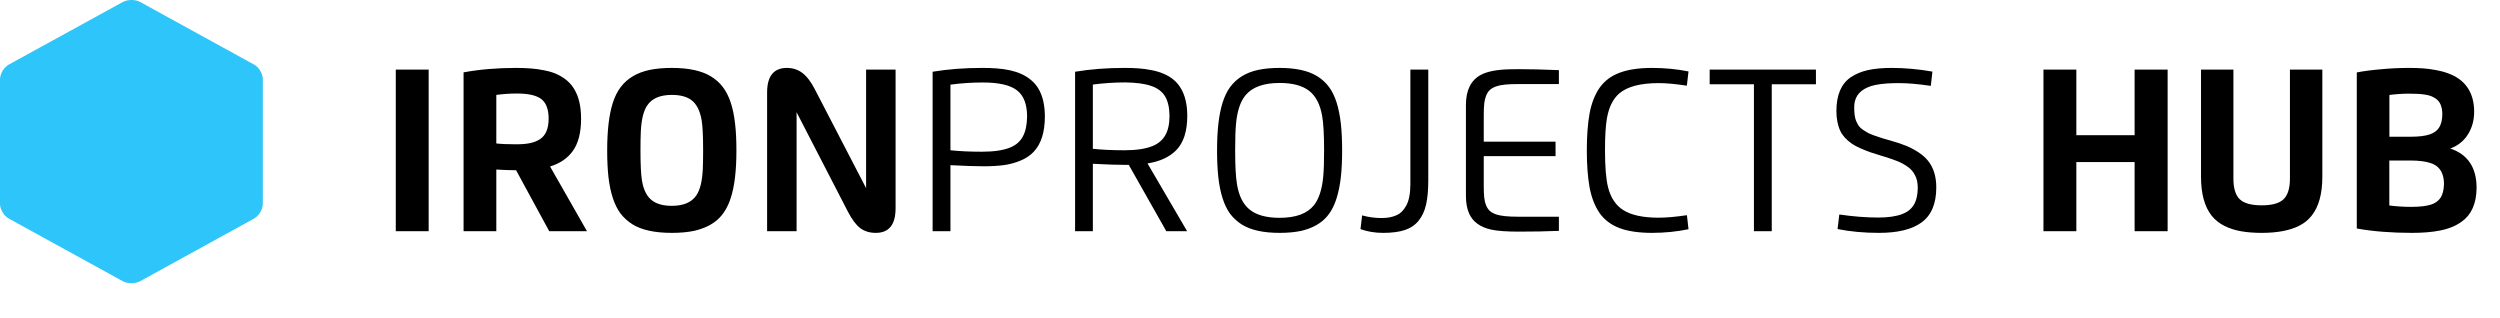
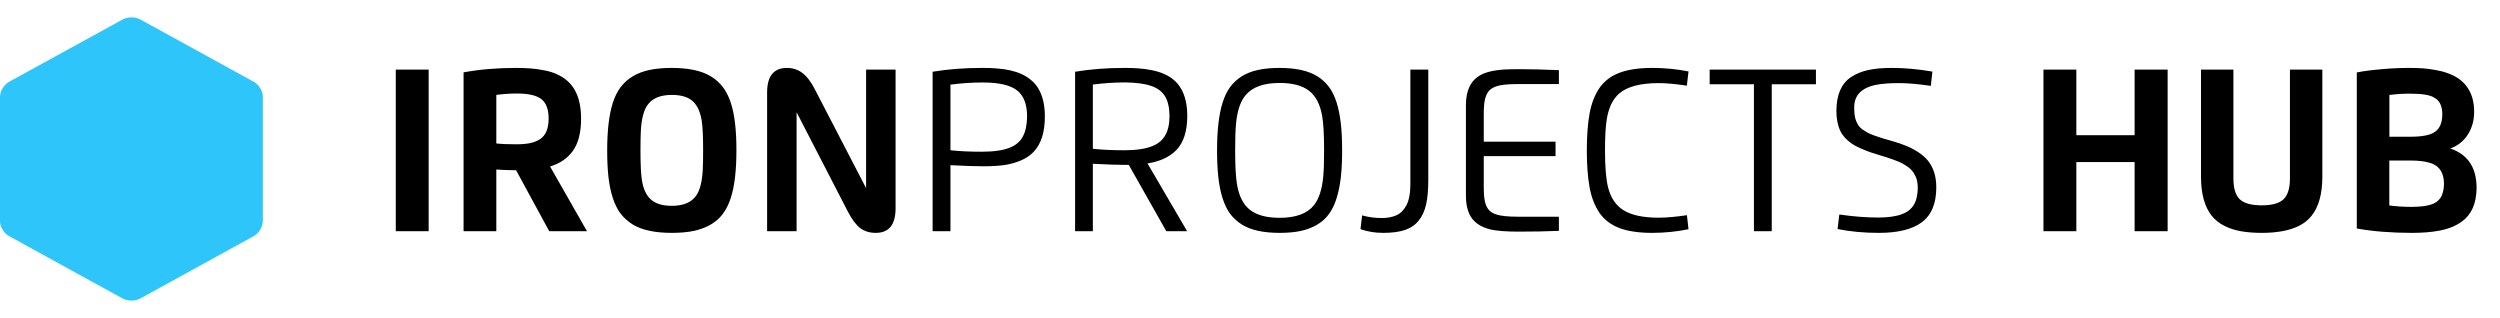
<svg xmlns="http://www.w3.org/2000/svg" width="173" height="22" viewBox="0 0 173 22" fill="none">
-   <path d="M8.501 0.137L0.598 4.474C0.425 4.582 0.28 4.73 0.176 4.906C0.072 5.081 0.011 5.279 0 5.483V14.111C0 14.485 0.27 14.939 0.598 15.119L8.498 19.46C8.826 19.64 9.362 19.64 9.694 19.46L17.59 15.119C17.763 15.011 17.908 14.863 18.012 14.688C18.116 14.512 18.177 14.314 18.188 14.111V5.483C18.188 5.108 17.922 4.654 17.59 4.474L9.697 0.137C9.512 0.043 9.307 -0.004 9.099 0C8.883 0 8.667 0.047 8.501 0.137Z" fill="#2DC5FA" />
+   <path d="M8.501 1.34L0.598 5.677C0.425 5.785 0.28 5.933 0.176 6.108C0.072 6.284 0.011 6.482 0 6.685V15.313C0 15.688 0.27 16.142 0.598 16.322L8.498 20.662C8.826 20.843 9.362 20.843 9.694 20.662L17.59 16.322C17.763 16.214 17.908 16.066 18.012 15.89C18.116 15.715 18.177 15.517 18.188 15.313V6.685C18.188 6.311 17.922 5.857 17.59 5.677L9.697 1.34C9.512 1.246 9.307 1.199 9.099 1.203C8.883 1.203 8.667 1.25 8.501 1.34Z" fill="#2DC5FA" />
  <path d="M29.663 16H27.388V4.815H29.663V16ZM34.345 11.732V16H32.079V5.007C33.19 4.802 34.403 4.7 35.718 4.7C36.08 4.7 36.424 4.712 36.75 4.738C37.07 4.764 37.382 4.808 37.686 4.872C38.006 4.933 38.286 5.02 38.526 5.132C39.074 5.375 39.483 5.73 39.755 6.197C40.059 6.713 40.211 7.385 40.211 8.214C40.211 9.183 40.016 9.934 39.626 10.465C39.261 10.964 38.741 11.316 38.065 11.521L40.619 16H38.008L35.713 11.78C35.3 11.78 34.844 11.764 34.345 11.732ZM34.345 6.567V9.927C34.681 9.966 35.142 9.985 35.728 9.985C36.108 9.985 36.427 9.958 36.683 9.903C36.942 9.849 37.171 9.758 37.369 9.63C37.766 9.371 37.965 8.895 37.965 8.204C37.965 7.577 37.801 7.132 37.475 6.869C37.145 6.604 36.579 6.471 35.776 6.471C35.308 6.471 34.831 6.503 34.345 6.567ZM48.027 15.976C47.579 16.069 47.067 16.115 46.491 16.115C45.326 16.115 44.424 15.922 43.784 15.534C43.454 15.326 43.176 15.077 42.948 14.786C42.513 14.203 42.232 13.355 42.104 12.241C42.046 11.713 42.017 11.102 42.017 10.407C42.017 9.038 42.145 7.946 42.401 7.134C42.542 6.692 42.724 6.325 42.948 6.034C43.409 5.423 44.077 5.024 44.95 4.839C45.405 4.746 45.918 4.7 46.491 4.7C47.653 4.7 48.554 4.895 49.194 5.285C49.527 5.487 49.805 5.737 50.029 6.034C50.468 6.613 50.748 7.46 50.869 8.574C50.93 9.089 50.96 9.7 50.96 10.407C50.96 11.8 50.831 12.893 50.572 13.686C50.37 14.326 50.064 14.83 49.655 15.198C49.245 15.563 48.703 15.822 48.027 15.976ZM46.491 14.243C47.301 14.243 47.867 14 48.191 13.513C48.443 13.142 48.591 12.549 48.632 11.732C48.648 11.406 48.656 10.964 48.656 10.407C48.656 9.431 48.623 8.737 48.555 8.324C48.44 7.642 48.191 7.167 47.806 6.898C47.483 6.677 47.045 6.567 46.491 6.567C45.681 6.567 45.114 6.81 44.787 7.297C44.534 7.668 44.387 8.262 44.345 9.078C44.329 9.404 44.321 9.847 44.321 10.407C44.321 11.383 44.355 12.075 44.422 12.481C44.531 13.163 44.781 13.638 45.171 13.907C45.491 14.131 45.931 14.243 46.491 14.243ZM56.382 6.169L59.934 13.019V4.815H61.974V14.411C61.974 15.547 61.517 16.115 60.602 16.115C60.182 16.115 59.825 16.006 59.531 15.789C59.243 15.571 58.957 15.189 58.672 14.642L55.124 7.767V16H53.084V6.399C53.084 5.266 53.542 4.7 54.457 4.7C54.857 4.7 55.209 4.813 55.513 5.04C55.824 5.271 56.113 5.647 56.382 6.169Z" fill="black" />
  <path d="M65.771 11.43V16H64.537V4.964C65.593 4.788 66.732 4.7 67.955 4.7C68.342 4.7 68.675 4.711 68.953 4.733C69.645 4.784 70.218 4.912 70.672 5.117C70.918 5.226 71.146 5.369 71.354 5.545C71.562 5.717 71.731 5.916 71.862 6.14C72.157 6.636 72.304 7.279 72.304 8.07C72.304 9.145 72.048 9.955 71.536 10.499C71.302 10.752 71.002 10.955 70.633 11.108C70.269 11.262 69.885 11.367 69.481 11.425C69.065 11.479 68.6 11.507 68.085 11.507C67.496 11.507 66.724 11.481 65.771 11.43ZM65.771 5.857V10.398C66.395 10.465 67.123 10.499 67.955 10.499C68.784 10.499 69.435 10.401 69.909 10.206C70.302 10.046 70.592 9.795 70.778 9.452C70.966 9.11 71.066 8.649 71.075 8.07C71.075 7.218 70.843 6.613 70.379 6.255C69.918 5.89 69.129 5.708 68.013 5.708C67.254 5.708 66.507 5.757 65.771 5.857ZM75.625 11.334V16H74.396V4.964C75.449 4.788 76.587 4.7 77.809 4.7C78.2 4.7 78.531 4.711 78.803 4.733C79.088 4.752 79.389 4.794 79.706 4.858C80.013 4.919 80.285 5 80.522 5.103C81.056 5.33 81.453 5.665 81.712 6.106C82.01 6.602 82.159 7.239 82.159 8.017C82.159 9.076 81.906 9.867 81.4 10.388C80.927 10.868 80.263 11.175 79.408 11.31L82.149 16H80.709L78.112 11.411H77.939C77.35 11.411 76.579 11.385 75.625 11.334ZM75.625 5.852V10.297C76.256 10.364 76.984 10.398 77.809 10.398C78.635 10.398 79.285 10.3 79.758 10.105C80.152 9.945 80.445 9.697 80.637 9.361C80.832 9.022 80.93 8.574 80.93 8.017C80.923 7.447 80.821 6.997 80.623 6.668C80.424 6.338 80.106 6.098 79.667 5.948C79.229 5.794 78.629 5.713 77.867 5.703C77.115 5.703 76.368 5.753 75.625 5.852ZM90.043 15.976C89.608 16.069 89.11 16.115 88.55 16.115C87.424 16.115 86.55 15.922 85.929 15.534C85.603 15.323 85.332 15.073 85.118 14.786C84.698 14.203 84.428 13.355 84.306 12.241C84.249 11.713 84.22 11.102 84.22 10.407C84.22 9.031 84.345 7.94 84.594 7.134C84.732 6.689 84.906 6.322 85.118 6.034C85.569 5.42 86.215 5.021 87.057 4.839C87.492 4.746 87.99 4.7 88.55 4.7C89.677 4.7 90.55 4.895 91.171 5.285C91.491 5.487 91.76 5.737 91.978 6.034C92.394 6.597 92.664 7.446 92.789 8.578C92.847 9.103 92.875 9.713 92.875 10.407C92.875 11.102 92.847 11.713 92.789 12.241C92.731 12.769 92.635 13.251 92.501 13.686C92.309 14.326 92.014 14.83 91.618 15.198C91.221 15.563 90.696 15.822 90.043 15.976ZM88.55 15.073C89.667 15.073 90.457 14.784 90.921 14.205C91.273 13.766 91.49 13.096 91.57 12.193C91.608 11.787 91.627 11.191 91.627 10.407C91.627 9.316 91.582 8.522 91.493 8.026C91.355 7.223 91.053 6.641 90.585 6.279C90.118 5.921 89.44 5.741 88.55 5.741C87.439 5.741 86.651 6.028 86.183 6.601C85.828 7.033 85.611 7.694 85.531 8.583C85.492 8.996 85.473 9.604 85.473 10.407C85.473 11.486 85.516 12.275 85.603 12.774C85.74 13.584 86.041 14.168 86.505 14.526C86.972 14.891 87.654 15.073 88.55 15.073ZM97.598 12.76V4.815H98.837V12.472C98.837 13.147 98.787 13.704 98.688 14.142C98.586 14.594 98.414 14.968 98.174 15.265C97.938 15.563 97.621 15.779 97.224 15.914C96.827 16.048 96.325 16.115 95.716 16.115C95.15 16.115 94.627 16.029 94.147 15.856L94.257 14.905C94.696 15.027 95.147 15.088 95.611 15.088C95.803 15.088 95.979 15.073 96.139 15.045C96.302 15.016 96.461 14.97 96.614 14.905C96.768 14.841 96.902 14.75 97.017 14.632C97.133 14.514 97.235 14.371 97.325 14.205C97.414 14.038 97.481 13.833 97.526 13.59C97.574 13.344 97.598 13.067 97.598 12.76ZM107.875 4.853V5.818H105.071C104.697 5.818 104.398 5.829 104.174 5.852C103.681 5.897 103.322 6.021 103.098 6.226C102.996 6.316 102.909 6.447 102.839 6.62C102.775 6.783 102.732 6.964 102.709 7.162C102.687 7.361 102.676 7.626 102.676 7.959V9.803H107.644V10.806H102.676V12.87C102.676 13.177 102.685 13.435 102.705 13.643C102.753 14.085 102.884 14.403 103.098 14.598C103.207 14.694 103.353 14.774 103.535 14.838C103.845 14.944 104.358 14.997 105.071 14.997H107.875V15.976C107.023 16.011 106.105 16.029 105.119 16.029C104.246 16.029 103.596 15.981 103.17 15.885C102.425 15.715 101.924 15.349 101.668 14.786C101.517 14.449 101.442 14.041 101.442 13.561V7.263C101.442 6.252 101.781 5.561 102.46 5.189C102.901 4.949 103.561 4.818 104.438 4.796C104.681 4.789 104.908 4.786 105.119 4.786C105.846 4.786 106.764 4.808 107.875 4.853ZM116.735 14.891L116.845 15.861C116.036 16.03 115.186 16.115 114.296 16.115C113.394 16.112 112.651 16.002 112.069 15.784C111.49 15.563 111.032 15.219 110.696 14.752C110.363 14.262 110.131 13.67 110 12.976C109.872 12.262 109.808 11.406 109.808 10.407C109.808 9.406 109.872 8.551 110 7.844C110.131 7.143 110.363 6.551 110.696 6.068C111.032 5.597 111.49 5.253 112.069 5.036C112.651 4.815 113.394 4.703 114.296 4.7C115.192 4.7 116.042 4.781 116.845 4.944L116.73 5.929C115.949 5.81 115.298 5.751 114.776 5.751C113.522 5.751 112.614 5.989 112.054 6.466C111.616 6.844 111.33 7.425 111.195 8.209C111.109 8.711 111.066 9.444 111.066 10.407C111.066 11.544 111.136 12.393 111.277 12.957C111.459 13.683 111.81 14.209 112.328 14.536C112.882 14.888 113.698 15.064 114.776 15.064C115.308 15.064 115.96 15.006 116.735 14.891ZM118.309 4.815H125.663V5.833H122.605V16H121.372V5.833H118.309V4.815ZM131.385 5.751C131.116 5.751 130.85 5.759 130.588 5.775C129.973 5.82 129.522 5.911 129.234 6.049C128.604 6.321 128.296 6.793 128.312 7.465C128.312 7.852 128.356 8.153 128.442 8.367C128.506 8.508 128.567 8.622 128.624 8.708C128.685 8.791 128.768 8.873 128.874 8.953C129.009 9.046 129.122 9.118 129.215 9.169C129.311 9.223 129.461 9.289 129.666 9.366C129.82 9.423 130.001 9.484 130.209 9.548C130.26 9.564 130.317 9.582 130.381 9.601C130.449 9.62 130.532 9.644 130.631 9.673C130.73 9.702 130.813 9.726 130.881 9.745C131.268 9.854 131.61 9.969 131.908 10.091C132.193 10.206 132.474 10.355 132.753 10.537C133.031 10.72 133.255 10.918 133.425 11.132C133.803 11.609 133.991 12.22 133.991 12.966C133.991 14.099 133.646 14.912 132.954 15.405C132.298 15.878 131.321 16.115 130.021 16.115C128.994 16.115 128.04 16.027 127.16 15.851L127.28 14.843C128.25 14.984 129.148 15.054 129.973 15.054C130.652 15.054 131.201 14.976 131.62 14.819C131.978 14.688 132.247 14.478 132.426 14.19C132.606 13.902 132.7 13.513 132.71 13.024C132.71 12.659 132.65 12.369 132.532 12.155C132.407 11.899 132.242 11.7 132.038 11.56C131.807 11.39 131.548 11.249 131.26 11.137C131.081 11.067 130.921 11.009 130.78 10.964C130.633 10.91 130.45 10.852 130.233 10.791C129.951 10.705 129.684 10.62 129.431 10.537C129.207 10.457 128.978 10.366 128.744 10.263C128.504 10.158 128.308 10.052 128.154 9.947C127.77 9.678 127.503 9.385 127.352 9.068C127.17 8.678 127.079 8.215 127.079 7.681C127.079 6.577 127.41 5.799 128.072 5.348C128.405 5.121 128.799 4.956 129.253 4.853C129.708 4.751 130.255 4.7 130.895 4.7C131.801 4.7 132.743 4.784 133.723 4.954L133.612 5.943C132.758 5.815 132.015 5.751 131.385 5.751Z" fill="black" />
  <path d="M143.683 9.356H147.715V4.815H150V16H147.715V11.214H143.683V16H141.407V4.815H143.683V9.356ZM158.464 4.815H160.706V12.232C160.706 13.412 160.458 14.312 159.962 14.93C159.732 15.224 159.437 15.459 159.079 15.635C158.429 15.955 157.573 16.115 156.51 16.115C155.986 16.115 155.512 16.078 155.09 16.005C154.67 15.931 154.286 15.808 153.937 15.635C153.582 15.459 153.286 15.224 153.049 14.93C152.557 14.309 152.31 13.409 152.31 12.232V4.815H154.552V12.356C154.552 13.028 154.698 13.505 154.989 13.787C155.28 14.069 155.787 14.209 156.51 14.209C157.227 14.209 157.731 14.069 158.023 13.787C158.317 13.502 158.464 13.025 158.464 12.356V4.815ZM166.729 4.7C167.058 4.7 167.364 4.709 167.646 4.728C167.927 4.748 168.225 4.786 168.539 4.844C168.836 4.895 169.118 4.968 169.383 5.065C169.956 5.269 170.393 5.575 170.694 5.981C171.04 6.445 171.212 7.031 171.212 7.738C171.212 8.318 171.07 8.836 170.785 9.294C170.504 9.748 170.096 10.076 169.561 10.278C170.774 10.684 171.38 11.595 171.38 13.009C171.368 14.078 171.028 14.851 170.363 15.328C169.947 15.632 169.435 15.842 168.827 15.957C168.283 16.062 167.646 16.115 166.916 16.115C165.495 16.115 164.22 16.014 163.09 15.813V5.012C163.551 4.922 164.114 4.848 164.78 4.791C165.42 4.73 166.07 4.7 166.729 4.7ZM166.806 11.108H165.341V14.219C165.828 14.283 166.334 14.315 166.858 14.315C167.441 14.315 167.897 14.262 168.227 14.157C168.524 14.061 168.745 13.902 168.889 13.681C169.033 13.457 169.111 13.145 169.124 12.745C169.124 12.217 168.98 11.822 168.692 11.56C168.564 11.441 168.396 11.348 168.188 11.281C167.842 11.166 167.382 11.108 166.806 11.108ZM165.346 6.572V9.462H166.806C167.372 9.462 167.814 9.409 168.131 9.303C168.422 9.207 168.638 9.052 168.779 8.838C168.923 8.62 168.999 8.319 169.009 7.935C169.009 7.391 168.854 7.018 168.543 6.817C168.339 6.673 168.084 6.581 167.78 6.543C167.518 6.501 167.167 6.481 166.729 6.481C166.271 6.481 165.81 6.511 165.346 6.572Z" fill="black" />
</svg>
